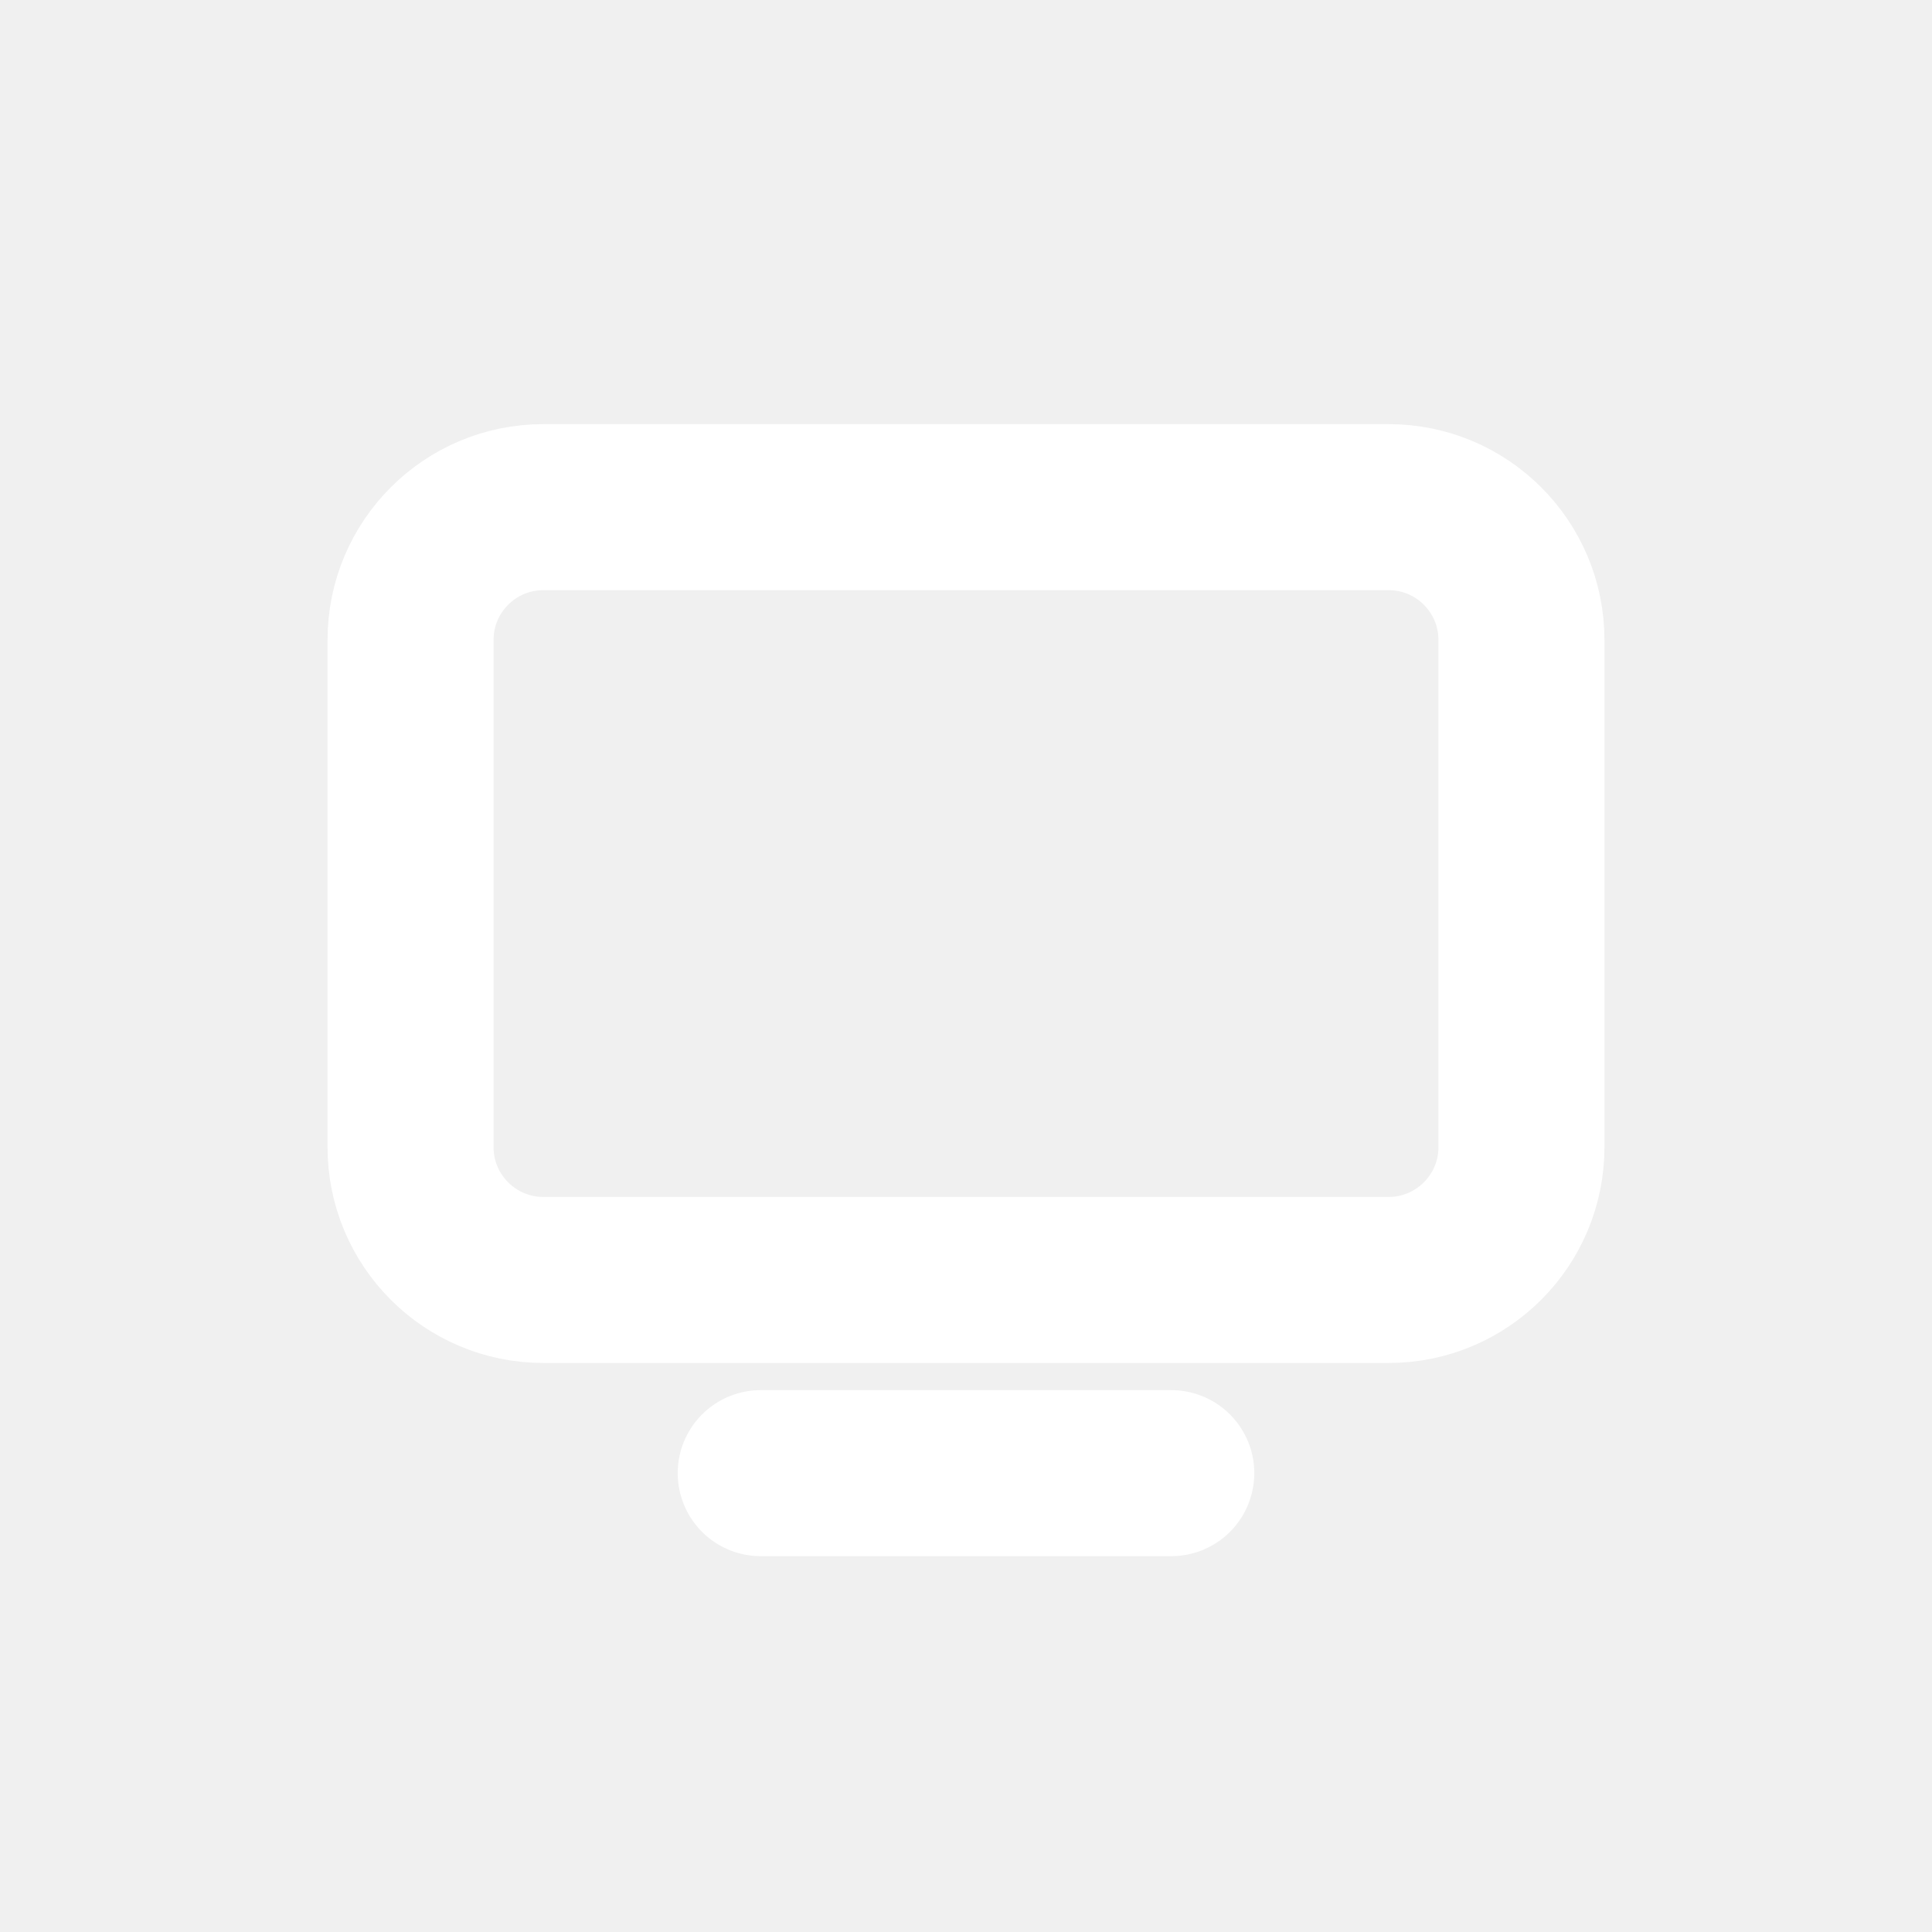
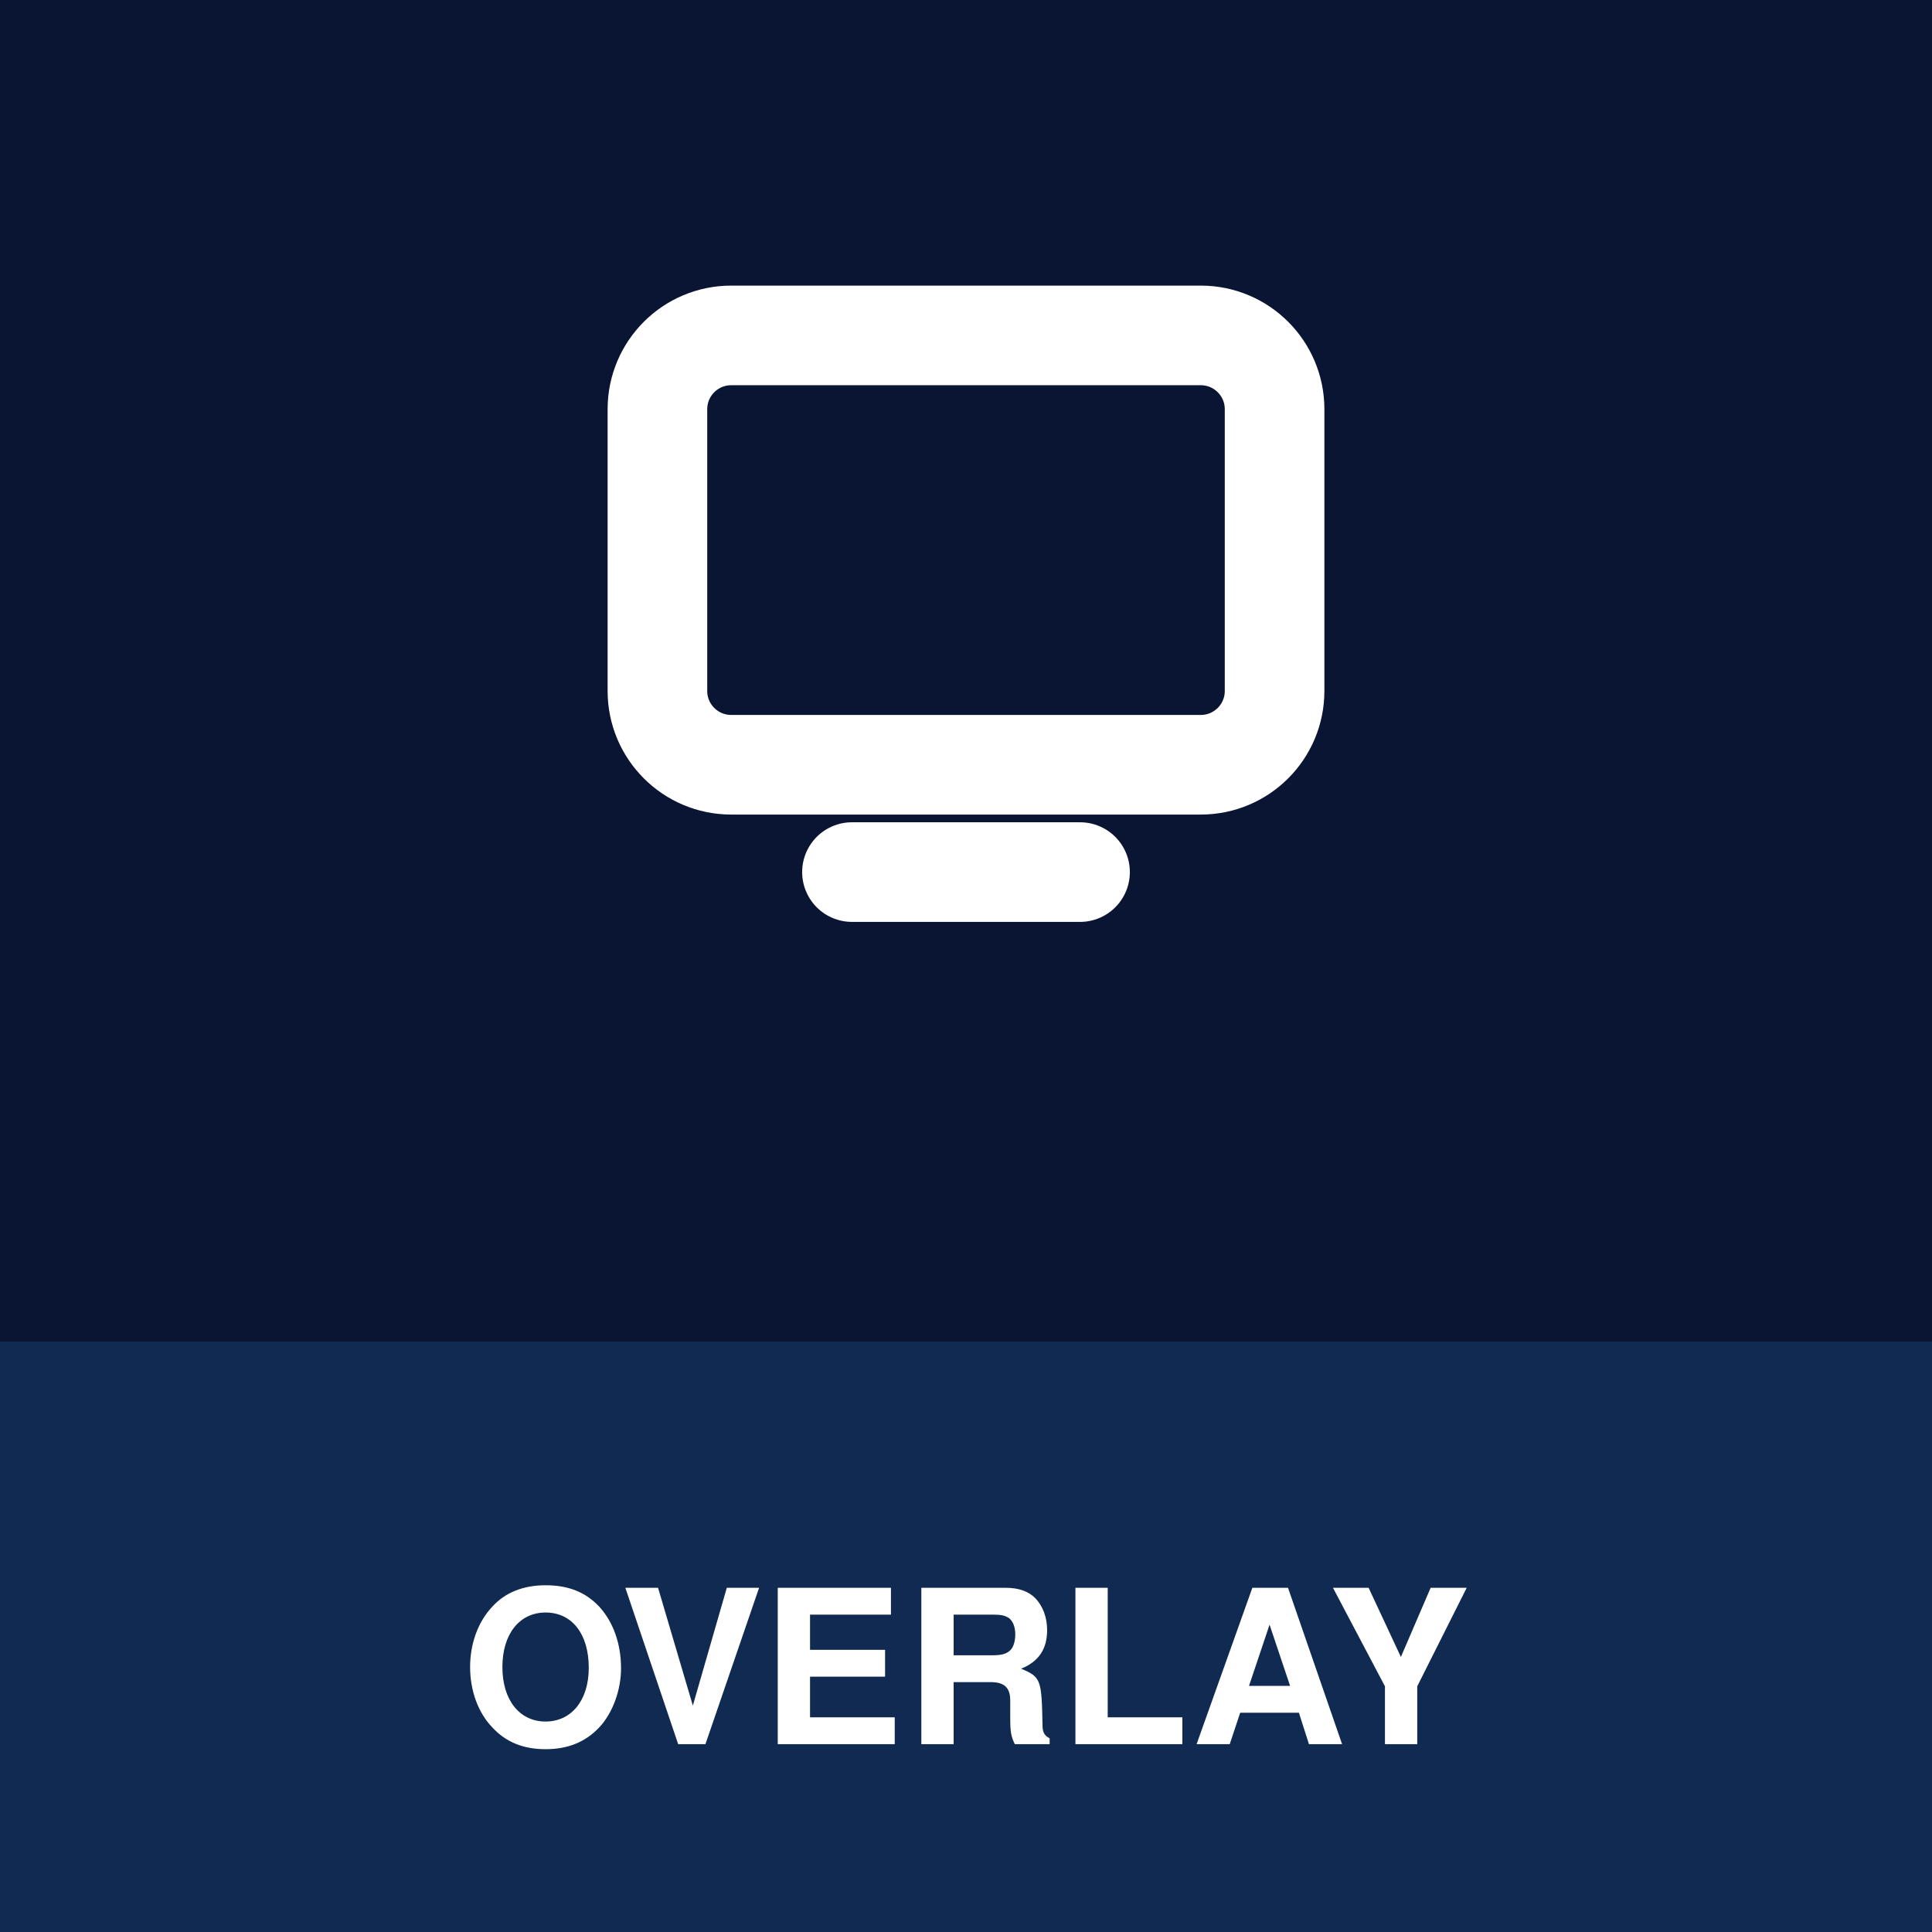
<svg xmlns="http://www.w3.org/2000/svg" width="72" height="72" viewBox="0 0 72 72">
-   <g transform="translate(9 9) scale(2.25)">
-     <rect x="2.8" y="4.4" width="18.4" height="12.8" rx="2.2" fill="none" stroke="#FFFFFF" stroke-width="2.75" />
-     <path d="M8.6 20.4h6.8" fill="none" stroke="#FFFFFF" stroke-width="2.75" stroke-linecap="round" stroke-linejoin="round" />
+   <rect width="72" height="72" fill="#091533" />
+   <g transform="translate(21 7) scale(1.25)">
+     <rect x="2.8" y="4.4" width="18.4" height="12.8" rx="2.2" fill="none" stroke="#FFFFFF" stroke-width="2.97" />
+     <path d="M8.6 20.4h6.8" fill="none" stroke="#FFFFFF" stroke-width="2.97" stroke-linecap="round" stroke-linejoin="round" />
  </g>
+   <rect y="50" width="72" height="22" fill="#102A52" />
+   <text x="36" y="65" fill="#FFFFFF" font-family="Helvetica Neue, Helvetica, Arial, sans-serif" font-size="8" font-weight="700" text-anchor="middle">OVERLAY</text>
</svg>
